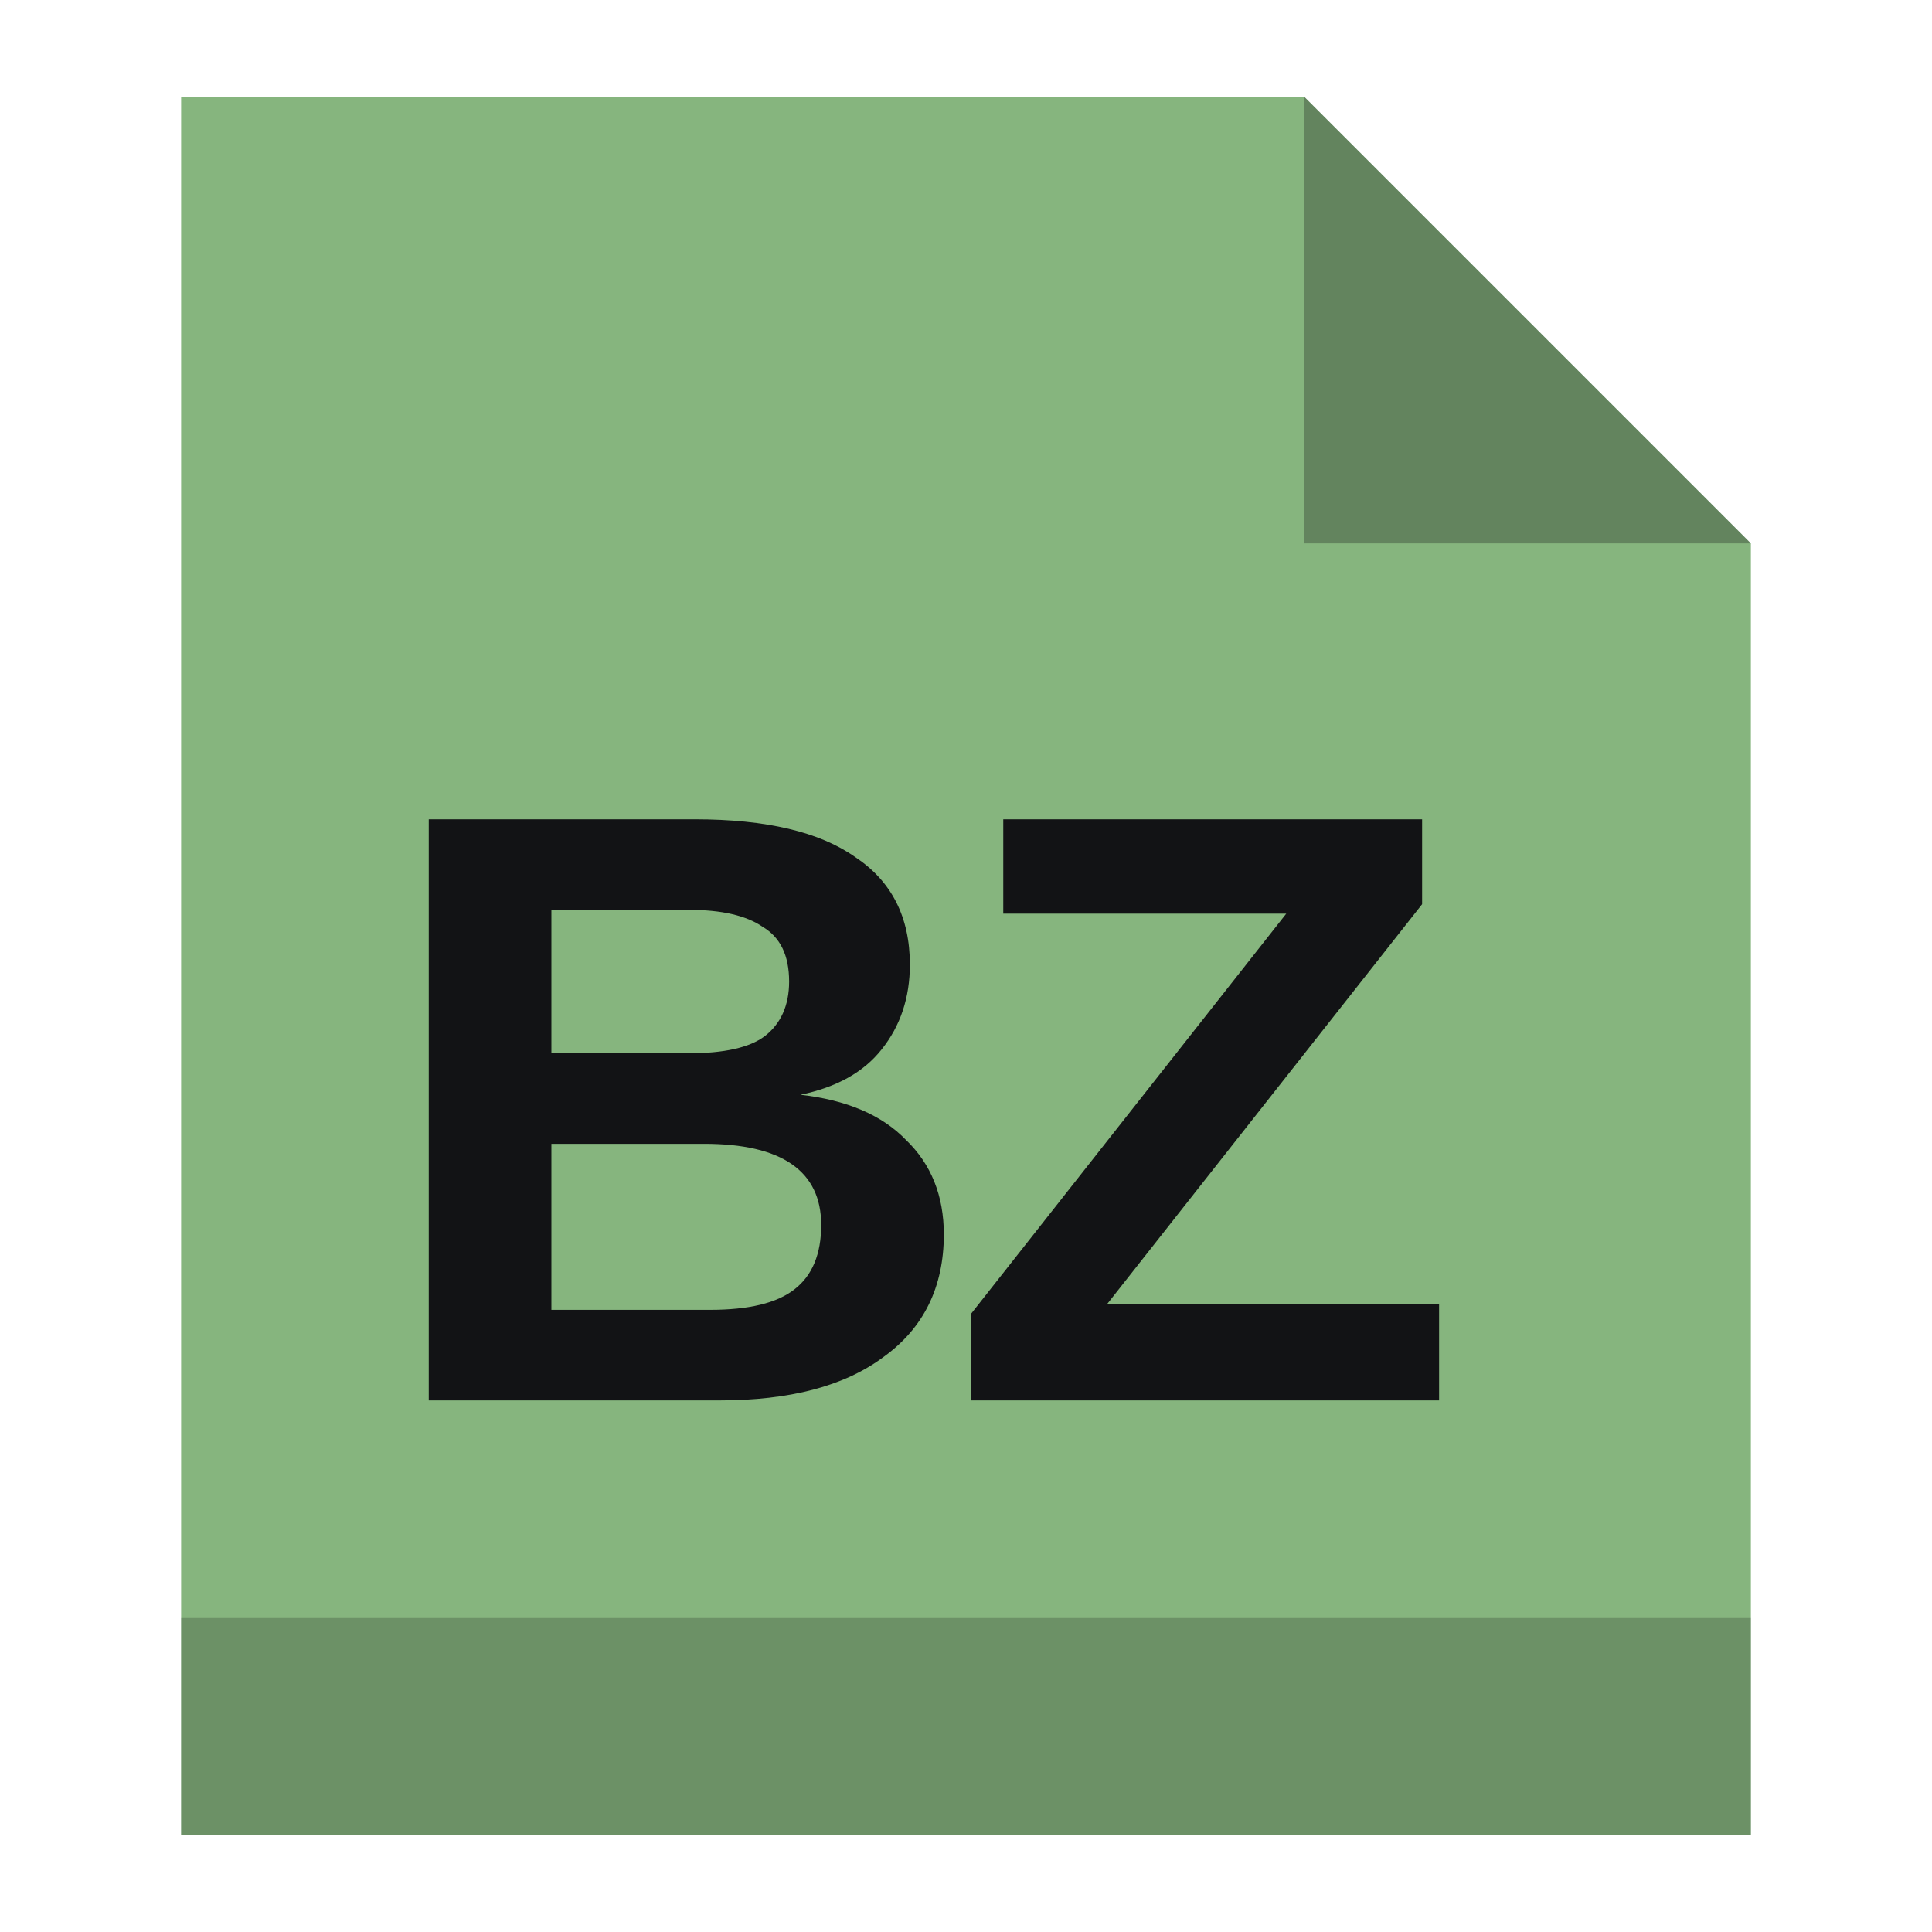
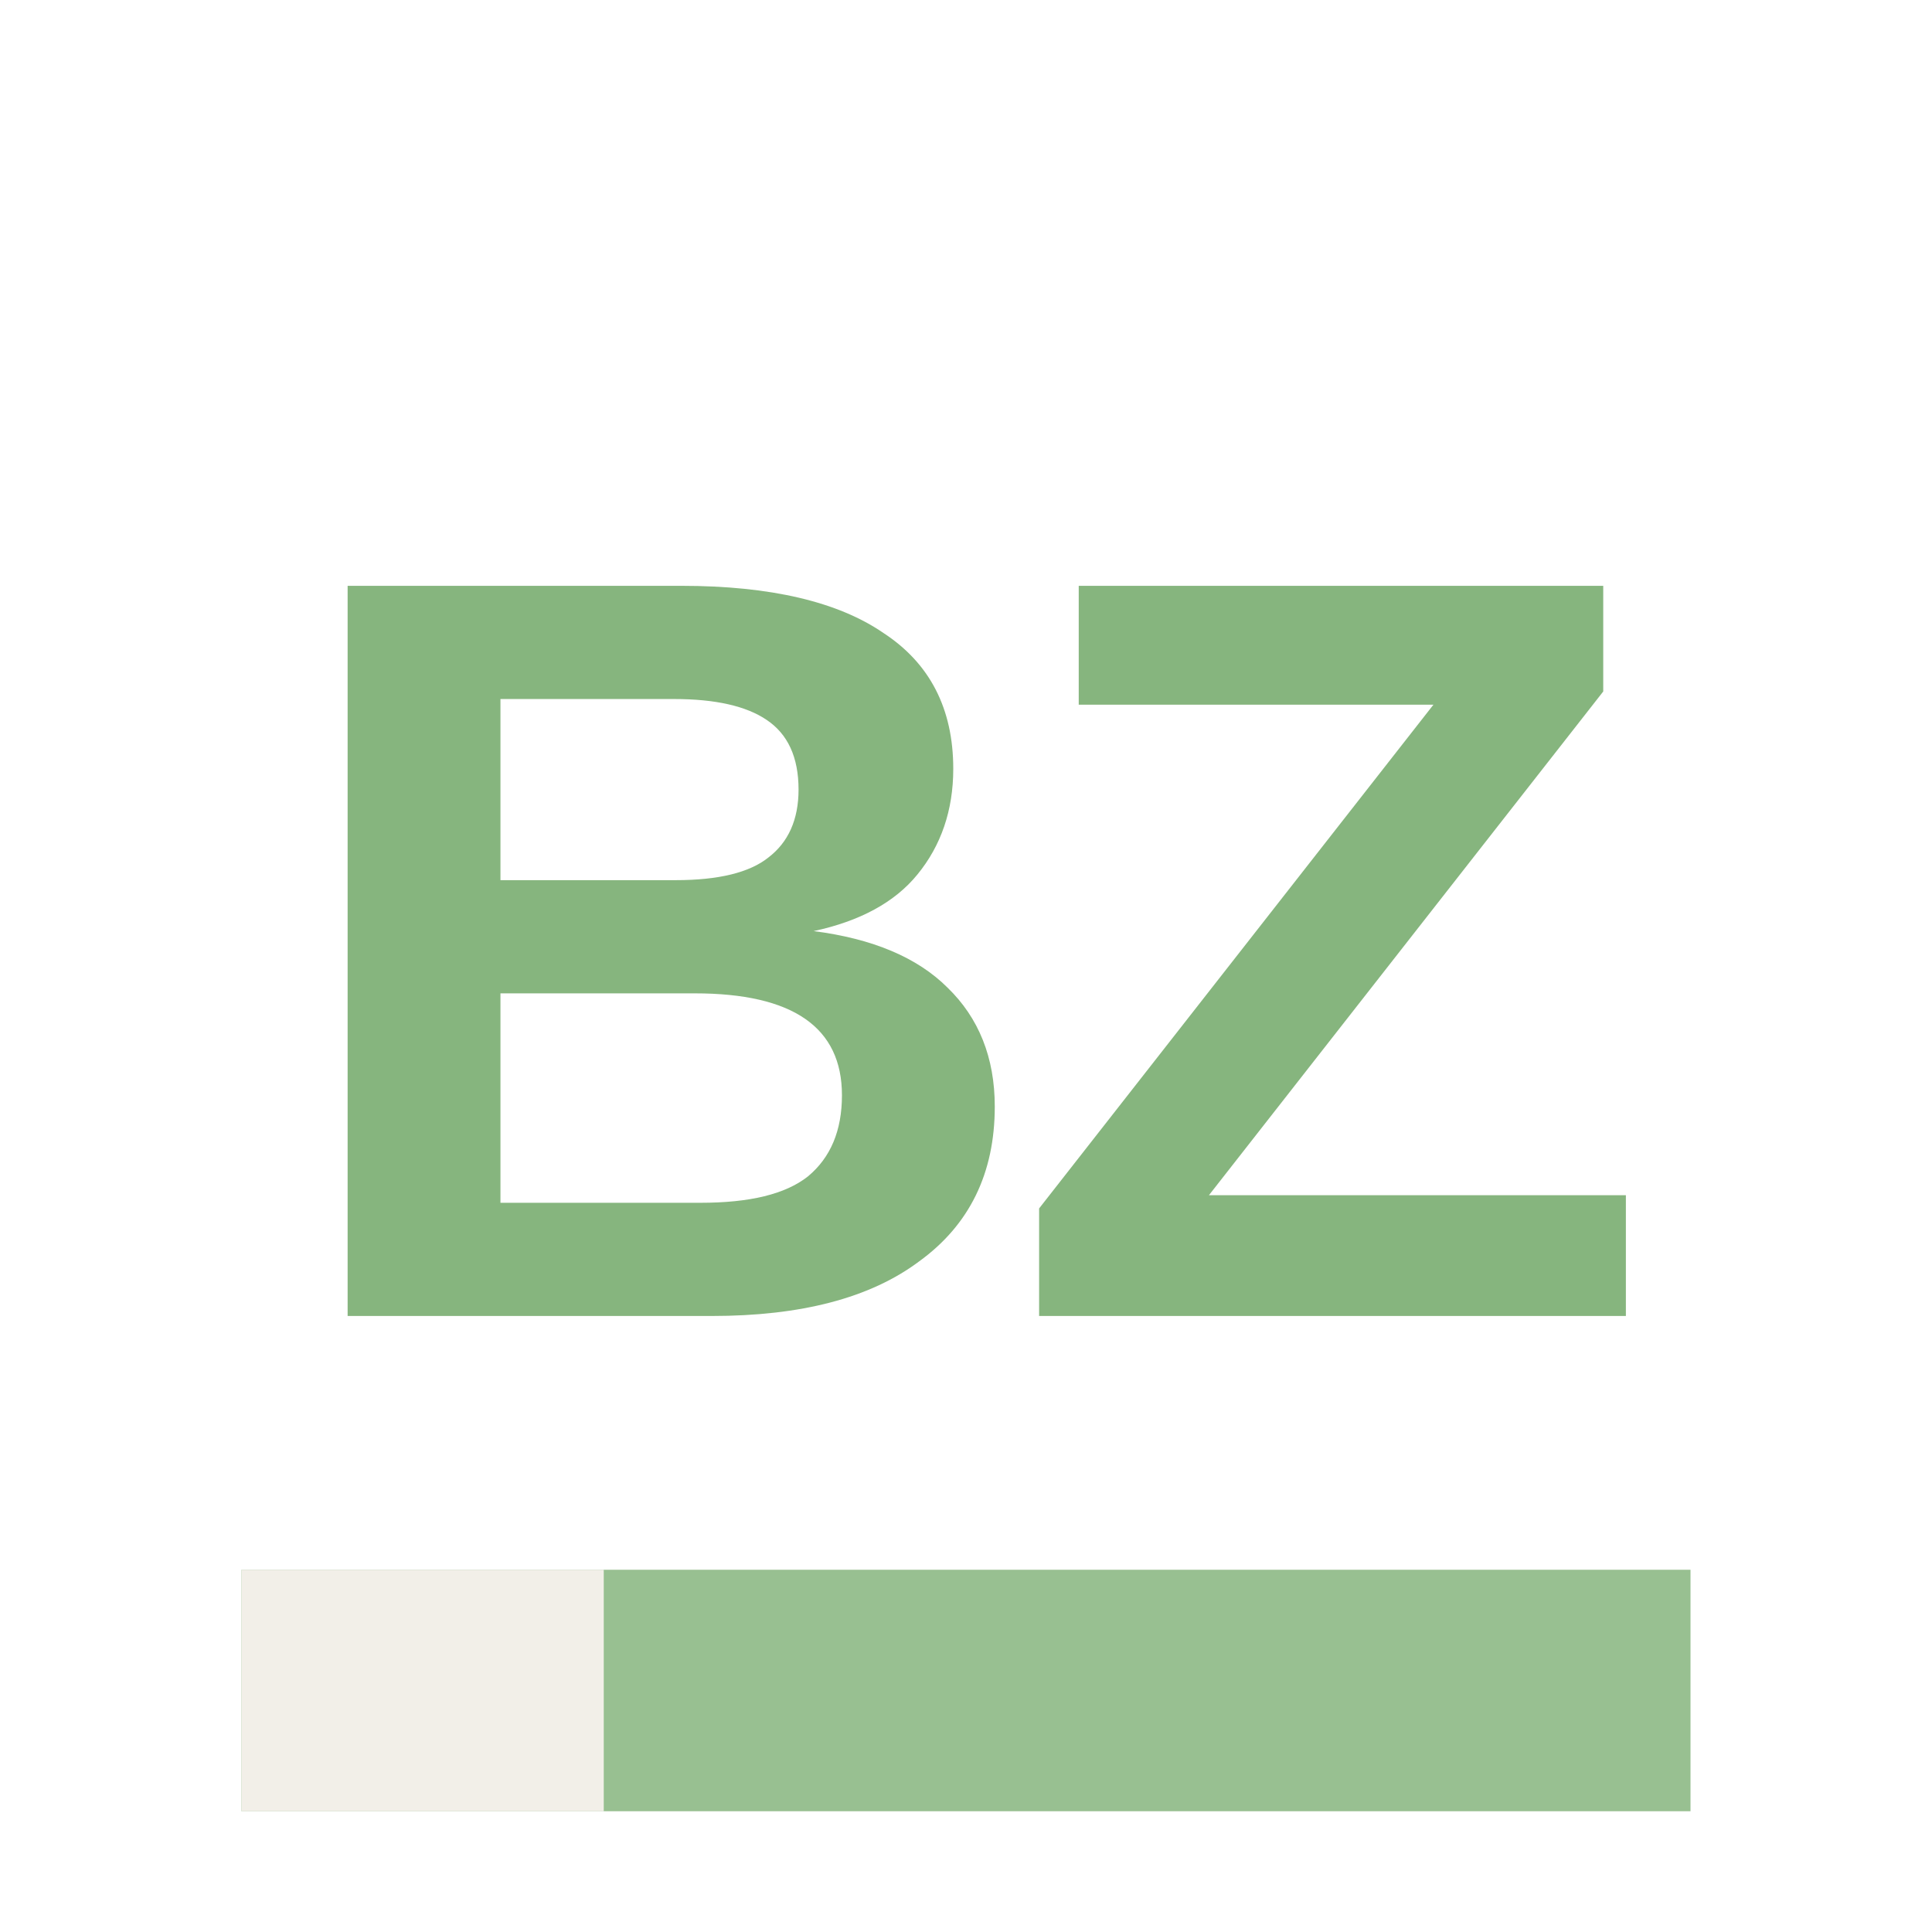
<svg xmlns="http://www.w3.org/2000/svg" viewBox="0 0 16 16">
-   <path d="M1.5.8h9.3l3.7 3.7v10.7h-13z" fill="#86B57E" />
-   <path d="M10.8.8v3.7h3.7z" fill="#121315" fill-opacity=".3" />
-   <rect x="1.5" y="13.4" width="13" height="1.8" fill="#121315" fill-opacity=".22" />
-   <text x="7.6" y="11.6" font-size="7" font-family="Segoe UI, -apple-system, Helvetica Neue, Arial, sans-serif" font-weight="700" text-anchor="middle" letter-spacing="-.3" fill="#121315">BZ</text>
+   <text x="8" y="10.9" font-size="8.8" font-family="Segoe UI, -apple-system, Helvetica Neue, Arial, sans-serif" font-weight="700" text-anchor="middle" letter-spacing="-0.3" fill="#86B57E">BZ</text>
+   <rect x="2" y="13" width="12" height="2" fill="#86B57E" fill-opacity=".85" />
+   <rect x="2" y="13" width="3" height="2" fill="#F2EFE8" />
</svg>
